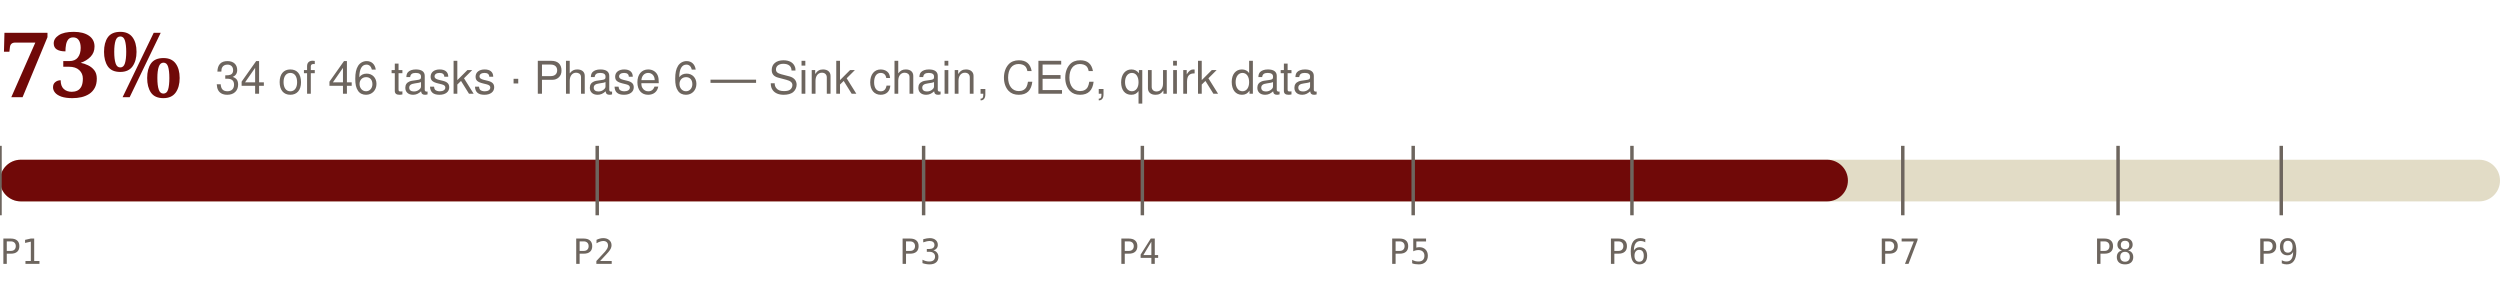
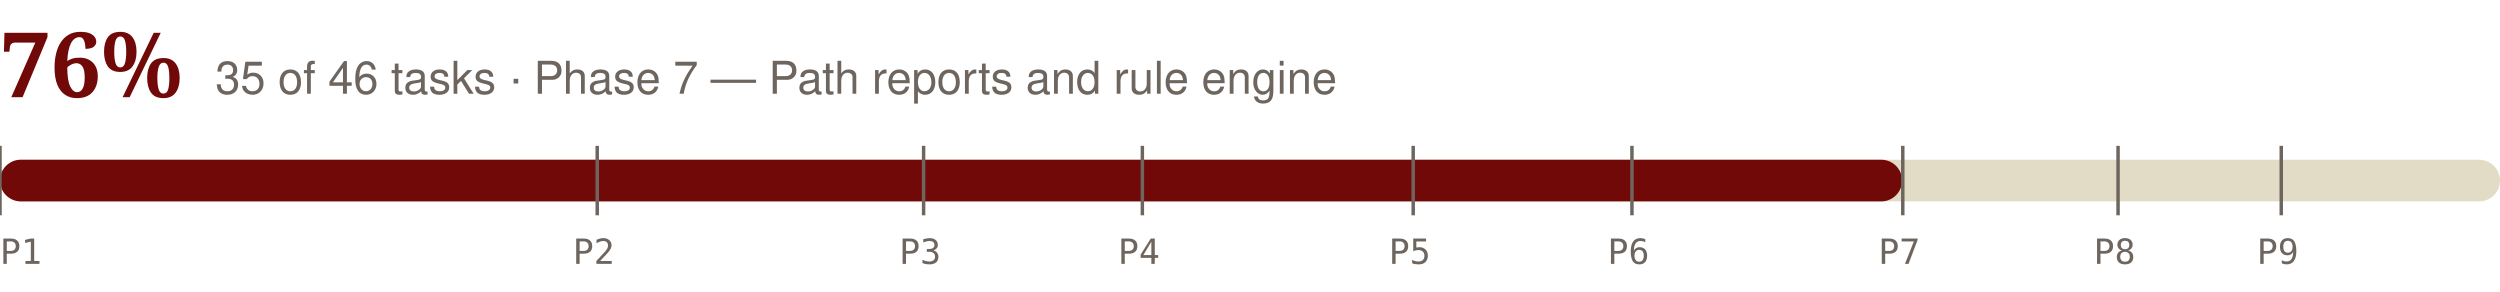
- <svg xmlns="http://www.w3.org/2000/svg" width="720" height="84" viewBox="0 0 720 84" role="img" aria-label="Progress: 73% (34 of 46 tasks), Phase 6 — Sink chain, CEC, quirk data">
+ <svg xmlns="http://www.w3.org/2000/svg" width="720" height="84" viewBox="0 0 720 84" role="img" aria-label="Progress: 76% (35 of 46 tasks), Phase 7 — Path reports and rule engine">
  <style>
.pct{font:700 26px Georgia,serif;fill:#700908}.sub{font:13px -apple-system,Segoe UI,Helvetica,Arial,sans-serif;fill:#6d655e}
.track{fill:#e2dcc6}.fill{fill:#700908}.tick{stroke:#6d655e;stroke-width:1}.ph{font:10px ui-monospace,Menlo,Consolas,monospace;fill:#6d655e}
@media (prefers-color-scheme:dark){.pct{fill:#d4574f}.sub,.ph{fill:#a99f94}.track{fill:#4a3a2f}.fill{fill:#d4574f}.tick{stroke:#a99f94}}
</style>
-   <text class="pct" x="0" y="28">73%</text>
-   <text class="sub" x="62" y="27">34 of 46 tasks · Phase 6 — Sink chain, CEC, quirk data</text>
+   <text class="pct" x="0" y="28">76%</text>
+   <text class="sub" x="62" y="27">35 of 46 tasks · Phase 7 — Path reports and rule engine</text>
  <rect class="track" x="0" y="46" width="720" height="12" rx="6" />
-   <rect class="fill" x="0" y="46" width="532.2" height="12" rx="6" />
+   <rect class="fill" x="0" y="46" width="547.8" height="12" rx="6" />
  <line class="tick" x1="0" y1="42" x2="0" y2="62" />
  <text class="ph" x="0" y="76" text-anchor="start">P1</text>
  <line class="tick" x1="172" y1="42" x2="172" y2="62" />
  <text class="ph" x="171" y="76" text-anchor="middle">P2</text>
  <line class="tick" x1="266" y1="42" x2="266" y2="62" />
  <text class="ph" x="265" y="76" text-anchor="middle">P3</text>
  <line class="tick" x1="329" y1="42" x2="329" y2="62" />
  <text class="ph" x="328" y="76" text-anchor="middle">P4</text>
  <line class="tick" x1="407" y1="42" x2="407" y2="62" />
  <text class="ph" x="406" y="76" text-anchor="middle">P5</text>
  <line class="tick" x1="470" y1="42" x2="470" y2="62" />
  <text class="ph" x="469" y="76" text-anchor="middle">P6</text>
  <line class="tick" x1="548" y1="42" x2="548" y2="62" />
  <text class="ph" x="547" y="76" text-anchor="middle">P7</text>
  <line class="tick" x1="610" y1="42" x2="610" y2="62" />
  <text class="ph" x="609" y="76" text-anchor="middle">P8</text>
  <line class="tick" x1="657" y1="42" x2="657" y2="62" />
  <text class="ph" x="656" y="76" text-anchor="middle">P9</text>
</svg>
